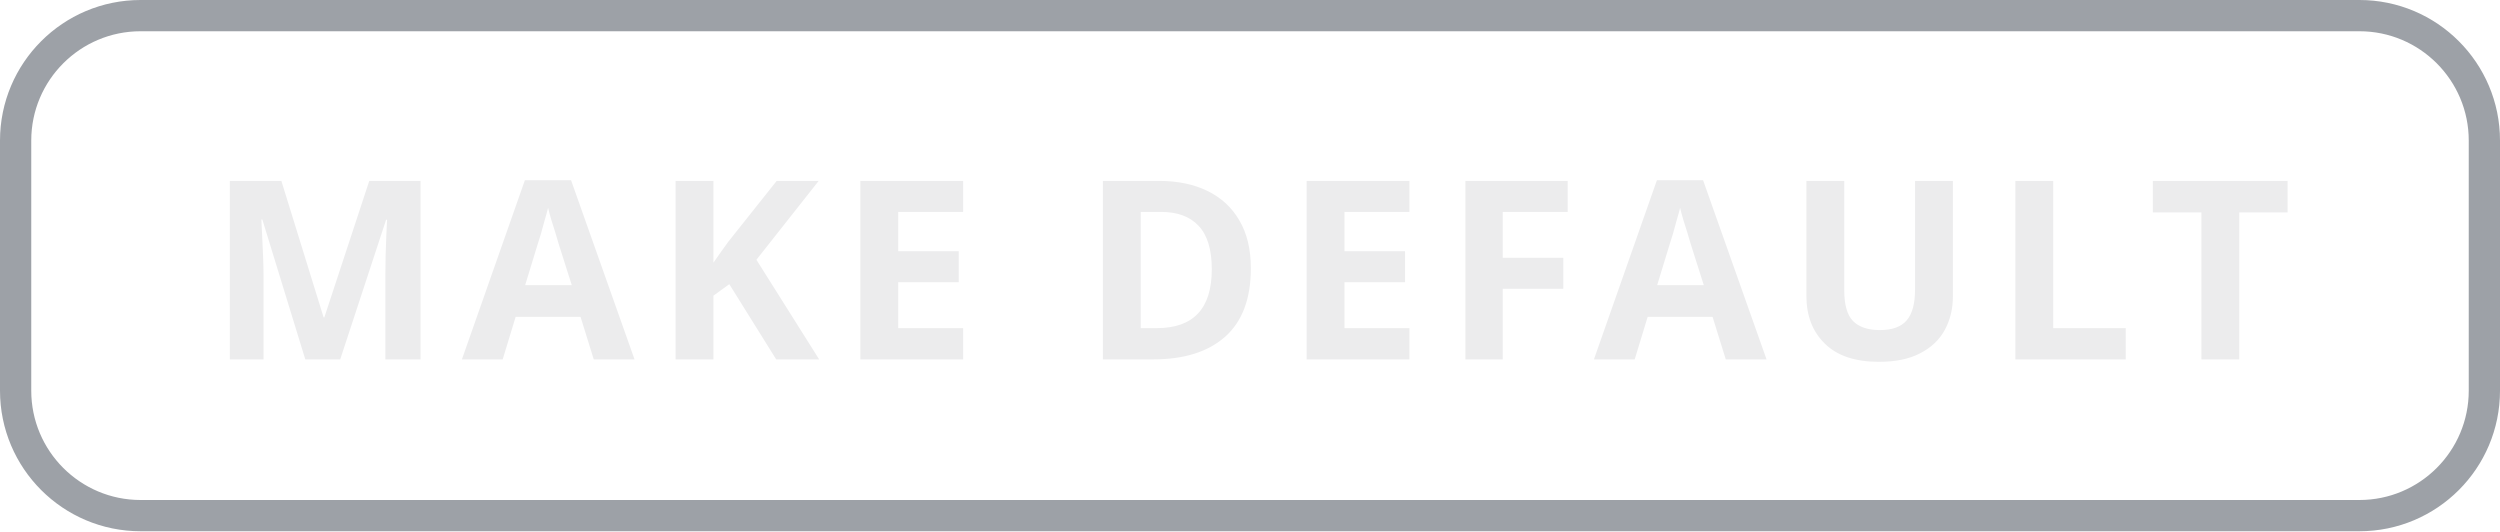
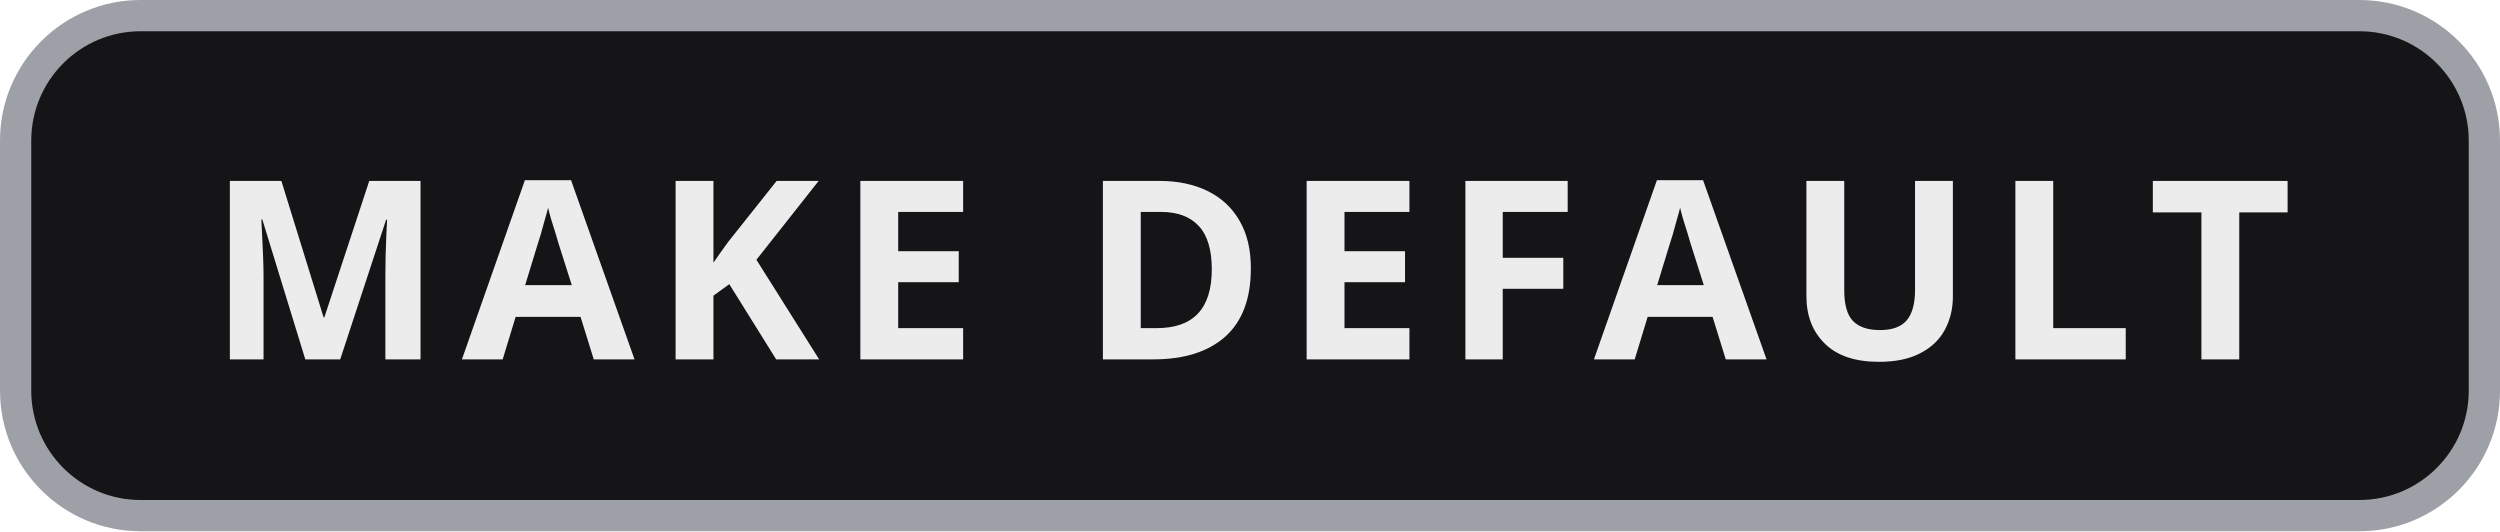
<svg xmlns="http://www.w3.org/2000/svg" width="160" height="34" viewBox="0 0 160 34">
-   <rect x="1" y="1" width="158" height="32" rx="8" fill="none" stroke="#9da1a7" stroke-width="2" />
+   <rect x="1" y="1" width="158" height="32" rx="8" fill="#151517" stroke="#9da1a7" stroke-width="2" />
  <text x="80" y="23" font-family="Titillium Web" font-size="16" font-weight="700" fill="#ececed" text-anchor="middle" letter-spacing="1.2">MAKE DEFAULT</text>
</svg>
